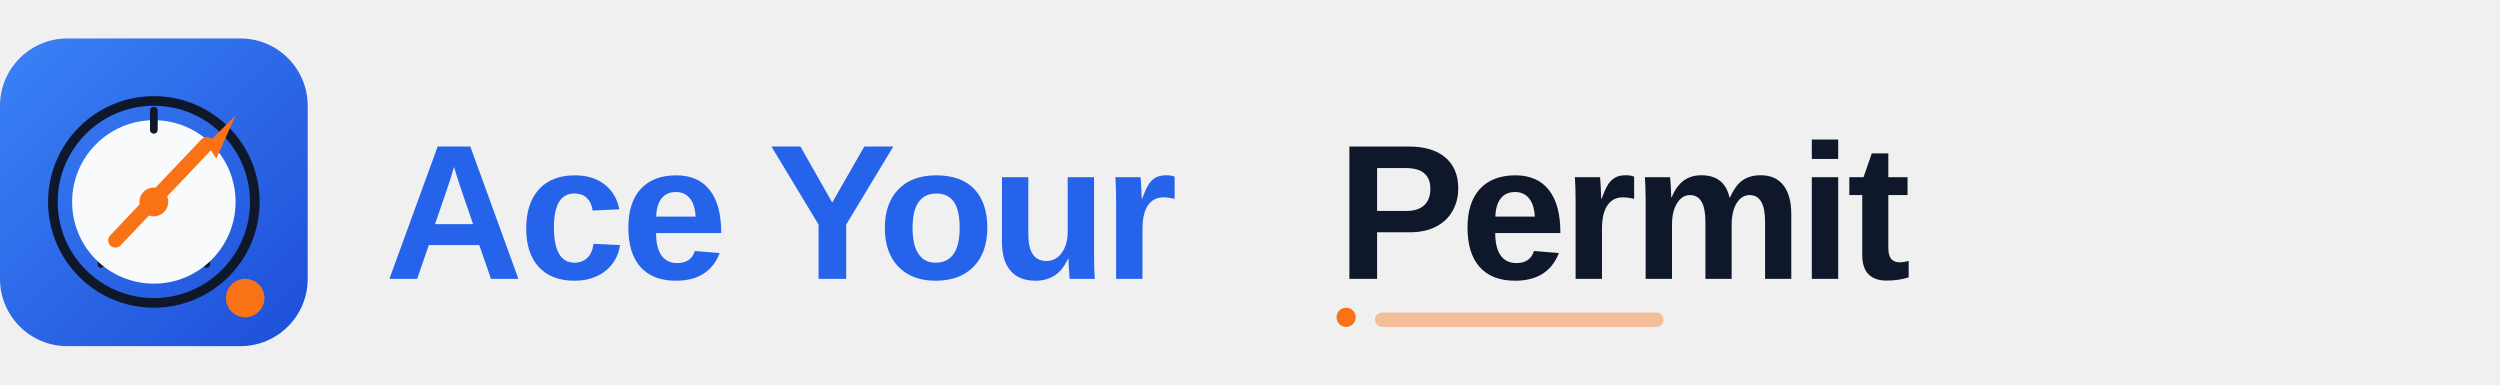
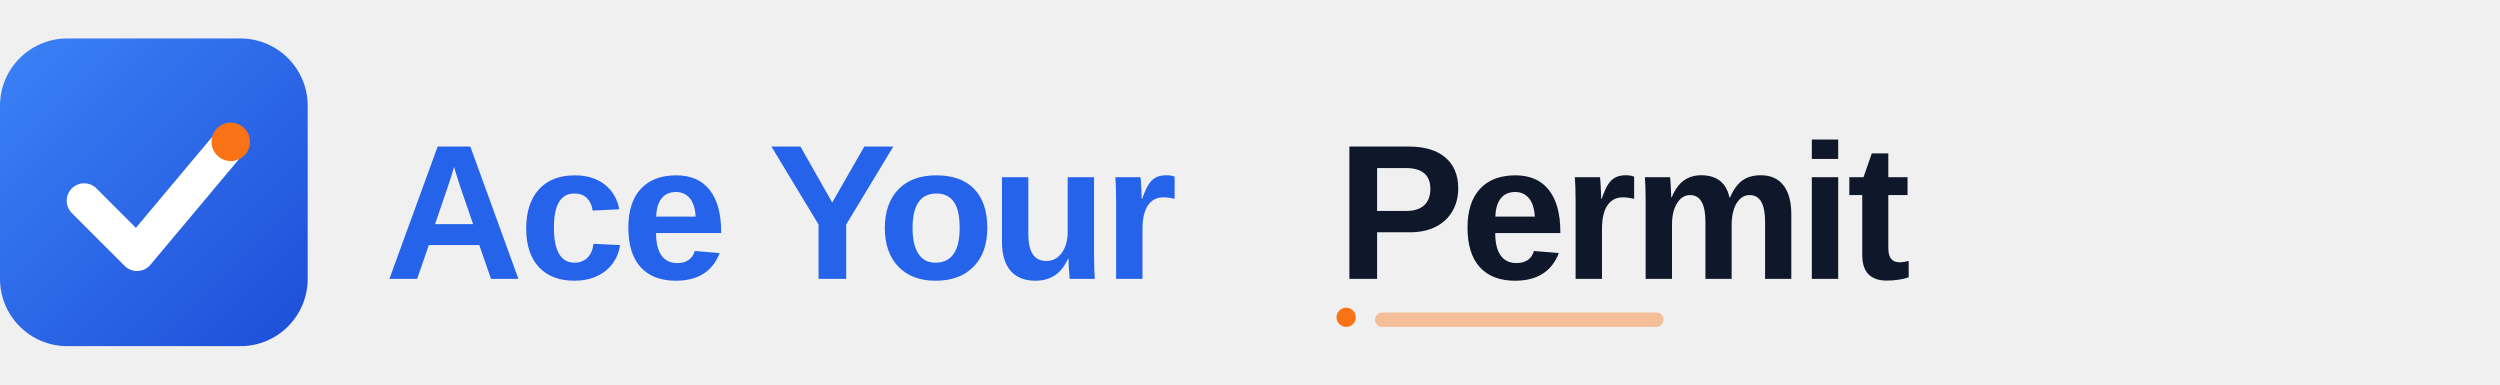
<svg xmlns="http://www.w3.org/2000/svg" width="520" height="80" viewBox="0 0 520 80" role="img" aria-label="Ace Your Permit">
  <defs>
    <linearGradient id="bgMark" x1="0%" y1="0%" x2="100%" y2="100%">
      <stop offset="0%" stop-color="#3B82F6" />
      <stop offset="100%" stop-color="#1D4ED8" />
    </linearGradient>
  </defs>
  <rect x="0" y="8" width="64" height="64" rx="14" fill="url(#bgMark)" />
-   <circle cx="32" cy="42" r="21" fill="none" stroke="#0F172A" stroke-width="2" />
-   <path d="M 21 55 Q 21 46 27 46 Q 21 46 21 55 Z" fill="none" stroke="#0F172A" stroke-width="1.4" stroke-linejoin="round" />
-   <path d="M 43 55 Q 43 46 37 46 Q 43 46 43 55 Z" fill="none" stroke="#0F172A" stroke-width="1.4" stroke-linejoin="round" />
-   <circle cx="32" cy="42" r="17" fill="#F8FAFC" />
-   <line x1="32" y1="27" x2="32" y2="23" stroke="#0F172A" stroke-width="1.6" stroke-linecap="round" />
-   <line x1="24" y1="50" x2="43" y2="30" stroke="#F97316" stroke-width="3" stroke-linecap="round" />
-   <path d="M 43 30 L 49 24 L 45 33 Z" fill="#F97316" />
-   <circle cx="32" cy="42" r="3" fill="#F97316" />
-   <circle cx="51" cy="62" r="4" fill="#F97316" />
+   <path d="M 17.5 41.75 L 28.5 52.75 L 48 29.5" fill="none" stroke="#FFFFFF" stroke-width="7.25" stroke-linecap="round" stroke-linejoin="round" />
+   <circle cx="48" cy="29.5" r="4" fill="#F97316" />
  <text x="80" y="58" font-family="'Cabinet Grotesk', 'Arial Black', Arial, sans-serif" font-weight="800" font-size="40" letter-spacing="-1" fill="#2563EB" dominant-baseline="auto">Ace Your</text>
  <text x="278" y="58" font-family="'Cabinet Grotesk', 'Arial Black', Arial, sans-serif" font-weight="800" font-size="40" letter-spacing="-1" fill="#0F172A" dominant-baseline="auto">Permit</text>
  <rect x="278" y="64" width="4" height="4" rx="2" fill="#F97316" />
  <rect x="286" y="65" width="60" height="3" rx="1.5" fill="#F97316" opacity="0.4" />
</svg>
